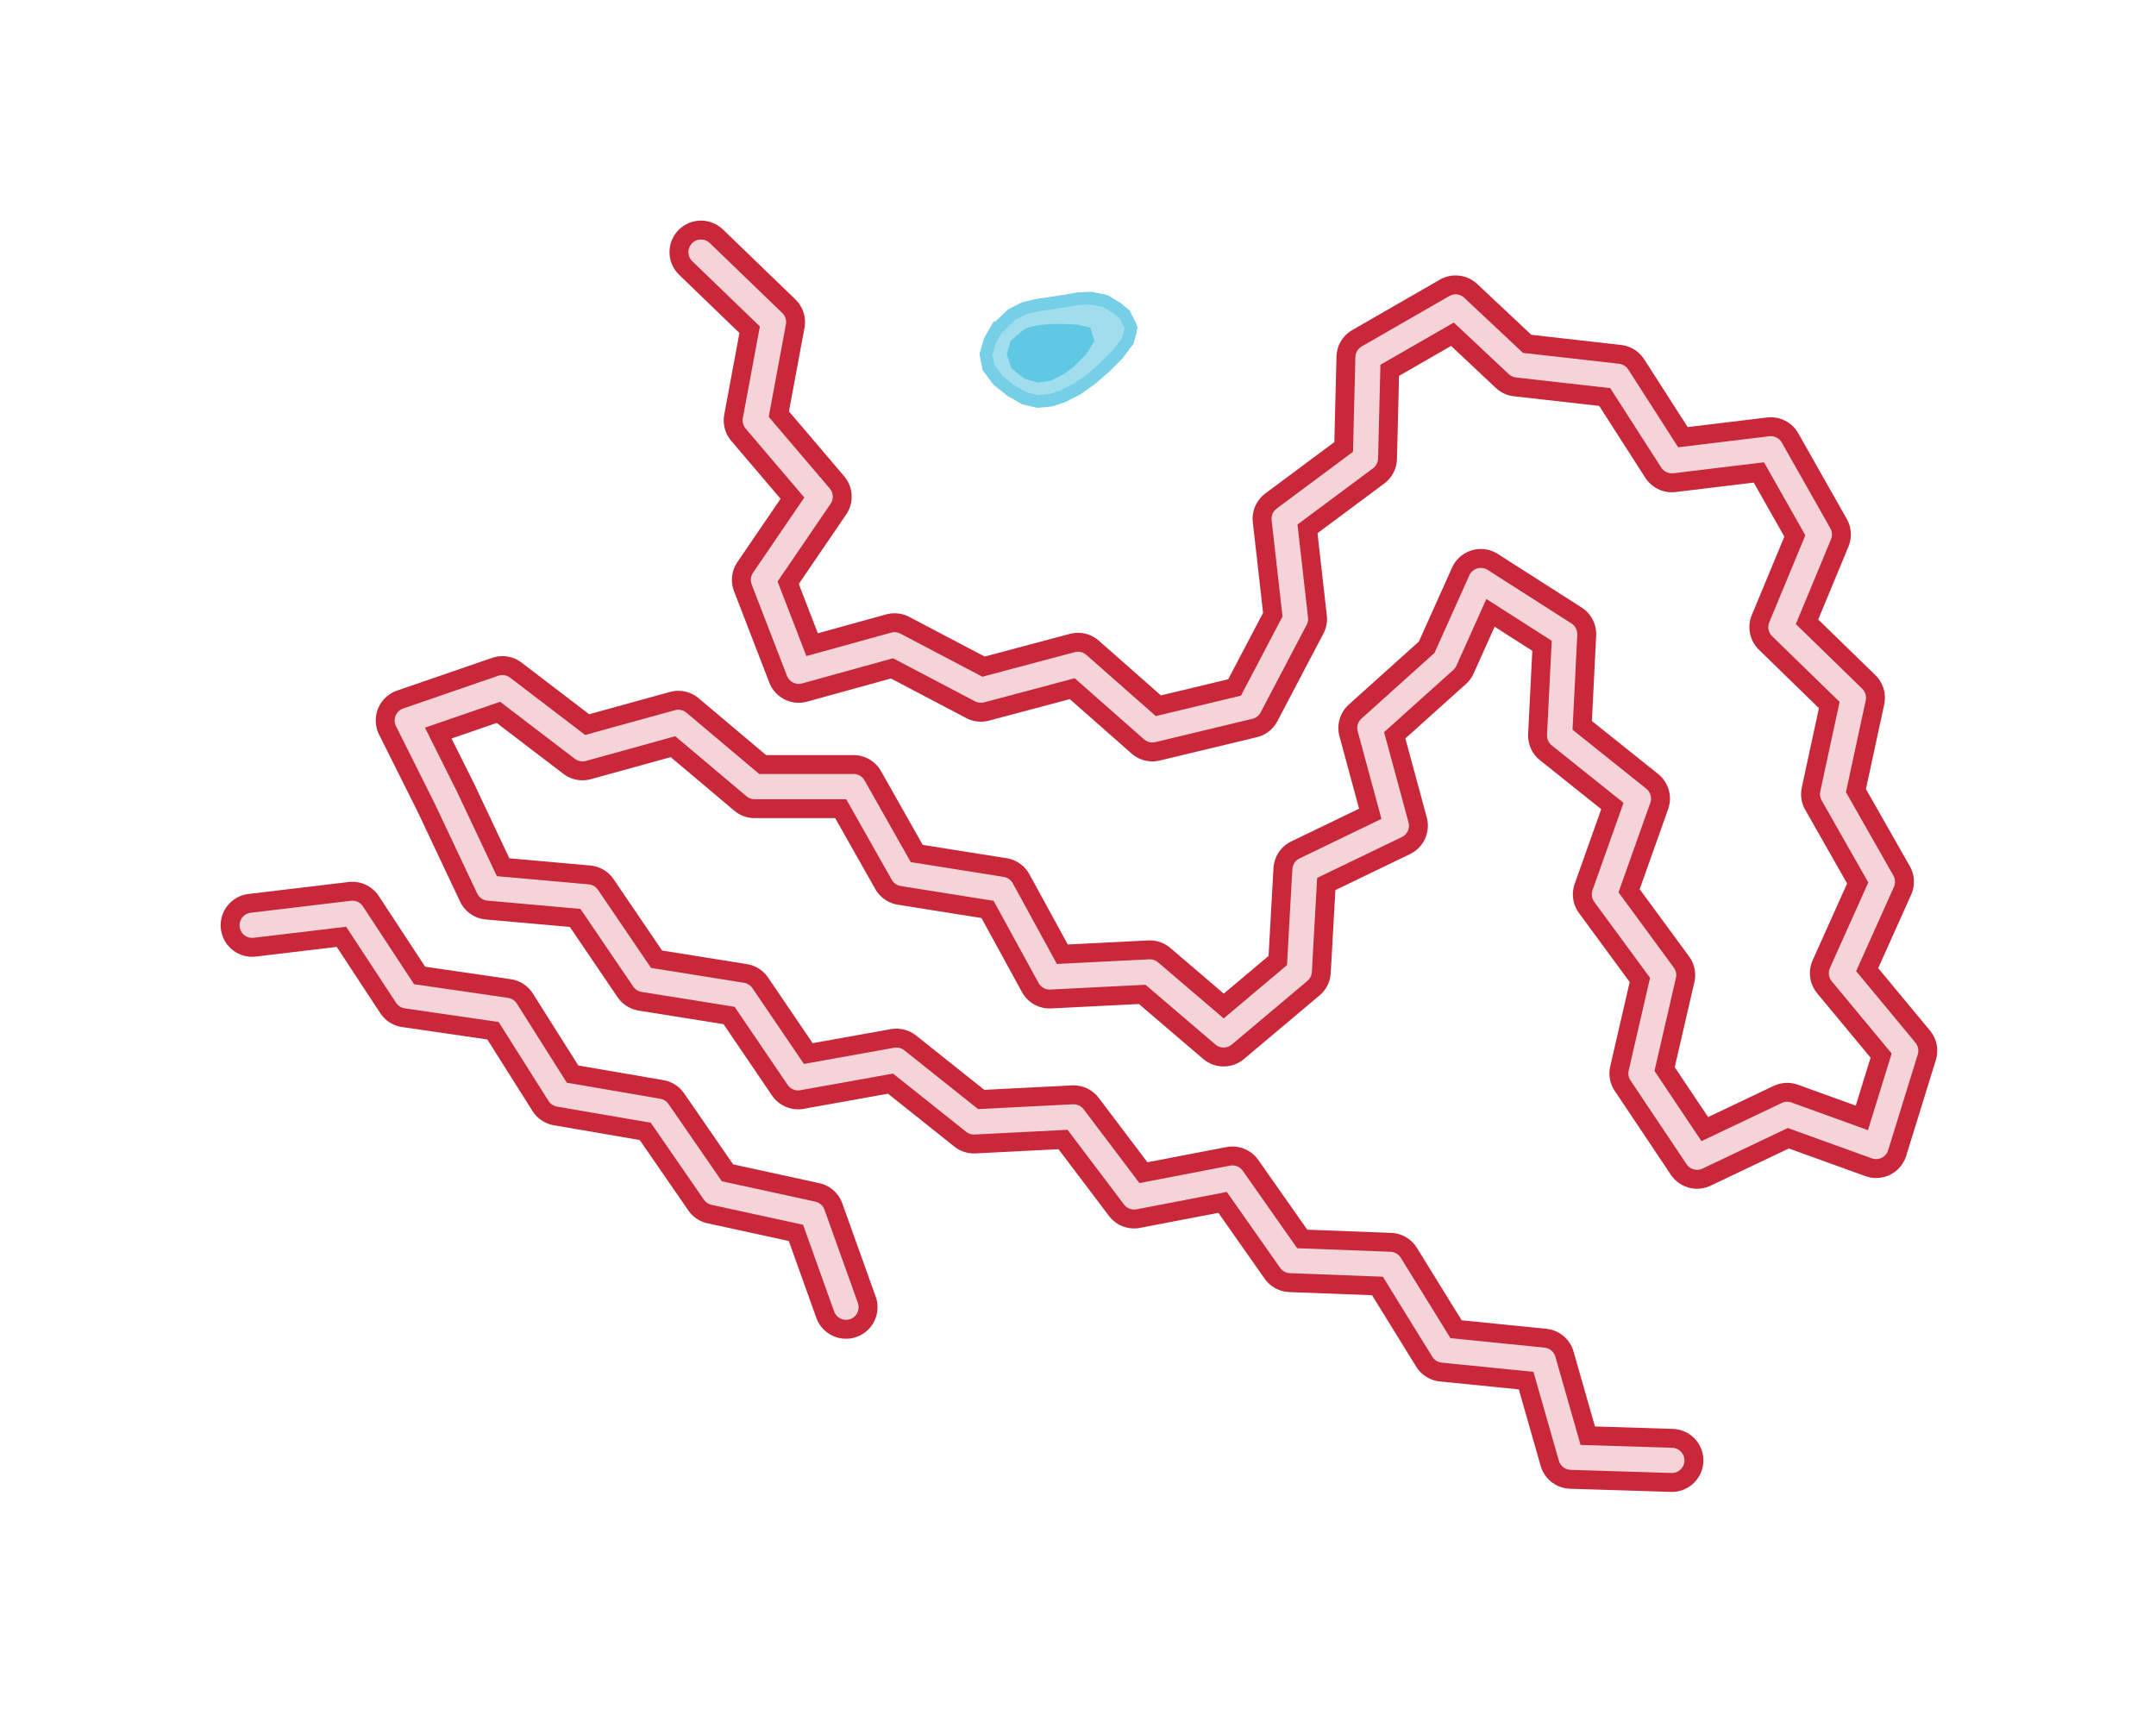
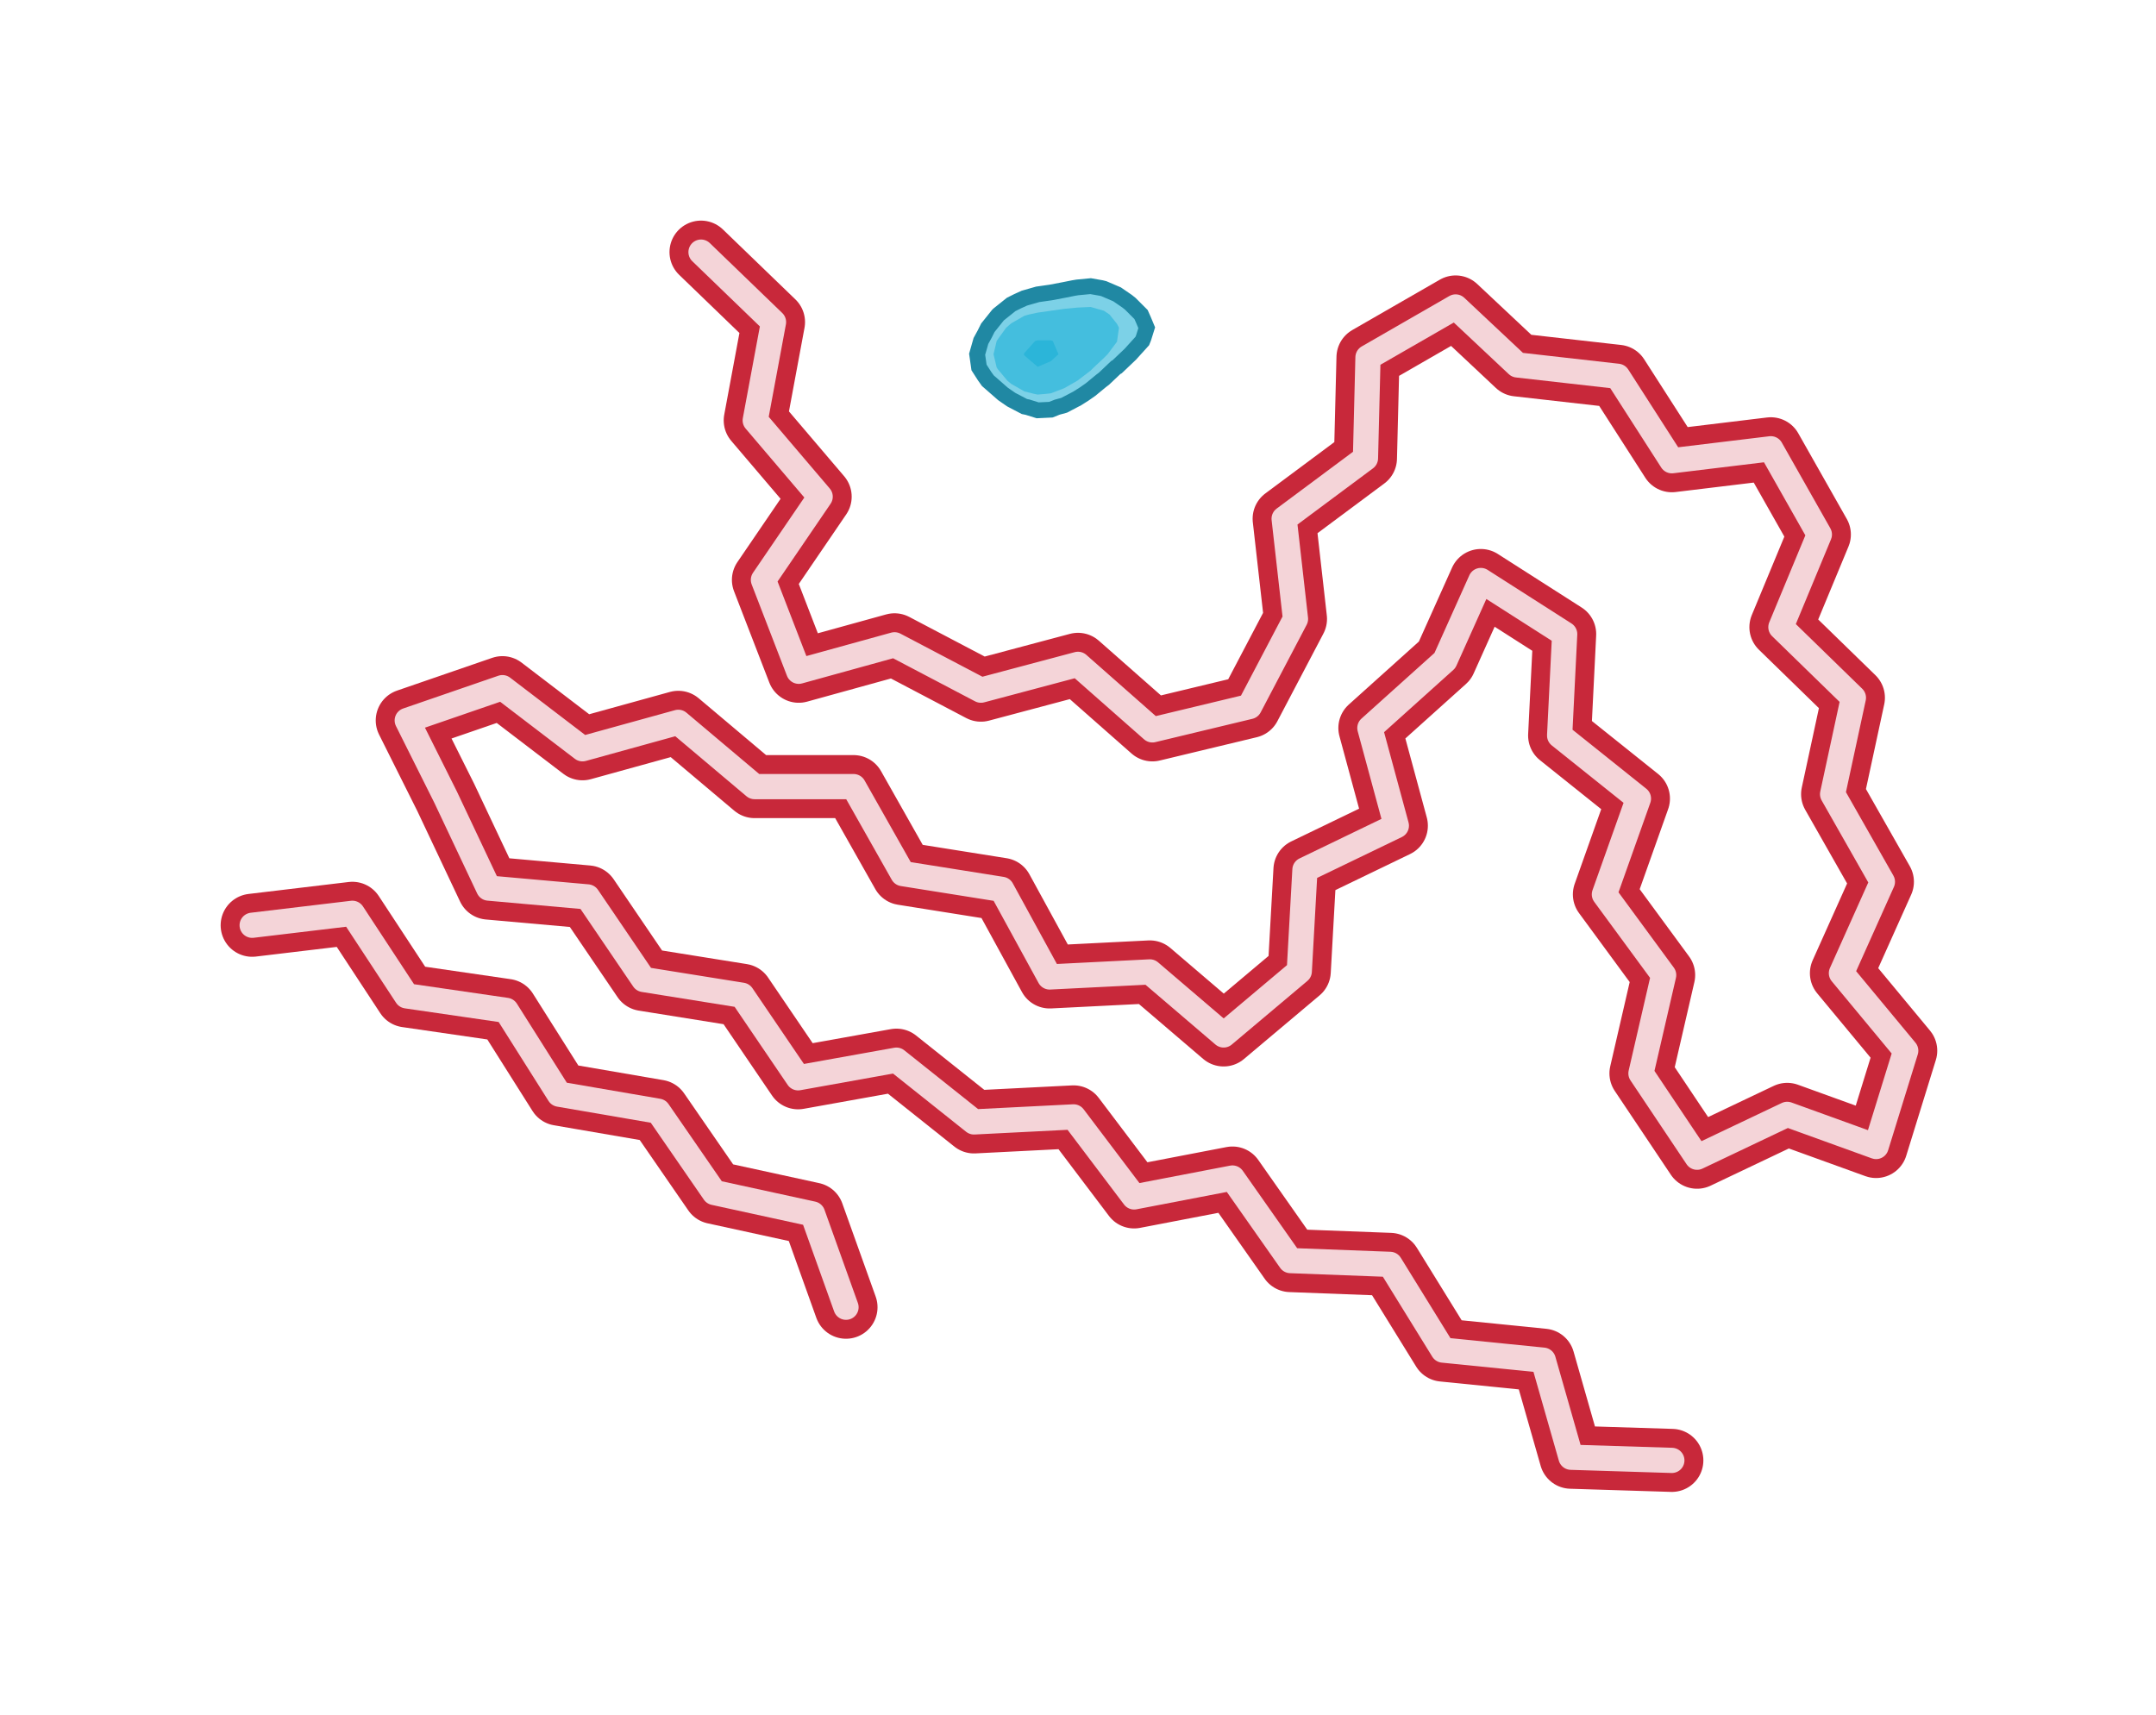
<svg xmlns="http://www.w3.org/2000/svg" width="34.2" height="27.2" viewBox="0 0 34.2 27.2">
  <g id="8A9L" data-chains="B+A">
-     <path class="density" d="M15.83,6.03 L15.68,5.83 L15.64,5.62 L15.70,5.41 L15.82,5.20 L15.83,5.20 L16.04,5.00 L16.05,4.99 L16.25,4.89 L16.46,4.84 L16.67,4.81 L16.86,4.78 L16.88,4.78 L17.09,4.74 L17.30,4.73 L17.51,4.77 L17.54,4.78 L17.72,4.89 L17.84,4.99 L17.93,5.17 L17.94,5.20 L17.93,5.26 L17.89,5.41 L17.73,5.62 L17.72,5.63 L17.52,5.83 L17.51,5.84 L17.30,6.02 L17.27,6.04 L17.09,6.17 L16.93,6.25 L16.88,6.28 L16.67,6.35 L16.46,6.37 L16.25,6.32 L16.13,6.25 L16.04,6.20 L15.84,6.04 L15.83,6.03 Z" fill="#a0deee" fill-rule="evenodd" stroke="#75cfe6" stroke-width="0.2" />
-     <path class="density" d="M16.04,5.84 L16.04,5.83 L15.97,5.62 L16.03,5.41 L16.04,5.40 L16.25,5.22 L16.30,5.20 L16.46,5.16 L16.67,5.14 L16.88,5.14 L17.09,5.15 L17.30,5.20 L17.30,5.21 L17.36,5.41 L17.30,5.51 L17.23,5.62 L17.09,5.76 L17.02,5.83 L16.88,5.93 L16.67,6.04 L16.65,6.04 L16.46,6.07 L16.36,6.04 L16.25,6.01 L16.04,5.84 Z" fill="#60c8e2" fill-rule="evenodd" />
+     <path class="density" d="M15.62,5.97 L15.53,5.83 L15.50,5.62 L15.56,5.41 L15.62,5.30 L15.67,5.20 L15.83,5.00 L15.84,4.99 L16.04,4.83 L16.14,4.78 L16.25,4.73 L16.46,4.67 L16.67,4.64 L16.88,4.60 L17.03,4.57 L17.09,4.56 L17.30,4.54 L17.47,4.57 L17.51,4.58 L17.72,4.67 L17.88,4.78 L17.93,4.82 L18.10,4.99 L18.14,5.08 L18.19,5.20 L18.14,5.36 L18.12,5.41 L17.93,5.62 L17.93,5.62 L17.72,5.82 L17.70,5.83 L17.51,6.01 L17.47,6.04 L17.30,6.18 L17.20,6.25 L17.09,6.32 L16.88,6.43 L16.77,6.46 L16.67,6.50 L16.46,6.51 L16.30,6.46 L16.25,6.45 L16.04,6.34 L15.91,6.25 L15.83,6.18 L15.67,6.04 L15.62,5.97 Z" fill="#7cd1e7" fill-rule="evenodd" stroke="#2088a3" stroke-width="0.25" />
+     <path class="density" d="M15.83,5.86 L15.81,5.83 L15.76,5.62 L15.81,5.41 L15.83,5.38 L15.96,5.20 L16.04,5.13 L16.25,5.01 L16.32,4.99 L16.46,4.96 L16.67,4.93 L16.88,4.90 L17.09,4.88 L17.30,4.87 L17.51,4.93 L17.60,4.99 L17.72,5.14 L17.75,5.20 L17.72,5.41 L17.72,5.42 L17.57,5.62 L17.51,5.68 L17.35,5.83 L17.30,5.88 L17.09,6.04 L17.09,6.04 L16.88,6.16 L16.67,6.24 L16.58,6.25 L16.46,6.26 L16.41,6.25 L16.25,6.21 L16.04,6.09 L15.98,6.04 L15.83,5.86 Z" fill="#44bede" fill-rule="evenodd" />
+     <path class="density" d="M16.25,5.64 L16.24,5.62 L16.25,5.60 L16.42,5.41 L16.46,5.40 L16.67,5.40 L16.70,5.41 L16.79,5.62 L16.67,5.73 L16.46,5.82 L16.25,5.64 Z" fill="#2bb5d9" fill-rule="evenodd" />
    <polyline points="13.42,20.74 12.89,19.26 11.33,18.92 10.44,17.63 8.87,17.36 8.03,16.03 6.45,15.80 5.59,14.49 4.00,14.68" fill="none" stroke="#c8283a" stroke-width="1.00" stroke-linejoin="round" stroke-linecap="round" />
    <polyline points="11.12,4.00 12.27,5.11 11.98,6.67 13.01,7.88 12.11,9.20 12.67,10.65 14.19,10.23 15.56,10.95 17.10,10.54 18.28,11.58 19.82,11.21 20.55,9.82 20.37,8.23 21.66,7.27 21.70,5.67 23.09,4.87 24.07,5.79 25.66,5.97 26.52,7.31 28.09,7.12 28.86,8.48 28.25,9.95 29.40,11.07 29.07,12.60 29.86,13.99 29.21,15.44 30.23,16.67 29.76,18.19 28.35,17.68 26.92,18.36 26.03,17.03 26.39,15.47 25.45,14.19 25.99,12.67 24.74,11.67 24.82,10.06 23.49,9.21 22.92,10.48 21.73,11.55 22.15,13.10 20.70,13.80 20.61,15.41 19.41,16.42 18.24,15.42 16.65,15.50 15.89,14.11 14.32,13.86 13.54,12.48 11.97,12.48 10.76,11.46 9.24,11.88 7.97,10.91 6.46,11.43 7.07,12.65 7.75,14.09 9.32,14.23 10.21,15.54 11.77,15.79 12.66,17.10 14.22,16.82 15.45,17.80 17.03,17.72 17.99,18.99 19.55,18.69 20.47,20.00 22.05,20.06 22.89,21.42 24.48,21.58 24.92,23.12 26.52,23.17" fill="none" stroke="#c8283a" stroke-width="1.00" stroke-linejoin="round" stroke-linecap="round" />
    <polyline points="13.42,20.74 12.89,19.26 11.33,18.92 10.44,17.63 8.87,17.36 8.03,16.03 6.45,15.80 5.59,14.49 4.00,14.68" fill="none" stroke="#f4d4d8" stroke-width="0.40" stroke-linejoin="round" stroke-linecap="round" />
    <polyline points="11.12,4.00 12.27,5.11 11.98,6.67 13.01,7.88 12.11,9.20 12.67,10.65 14.19,10.23 15.56,10.95 17.10,10.54 18.28,11.58 19.82,11.21 20.55,9.82 20.37,8.23 21.66,7.27 21.70,5.67 23.09,4.87 24.07,5.79 25.66,5.97 26.52,7.31 28.09,7.12 28.86,8.48 28.25,9.95 29.40,11.07 29.07,12.60 29.86,13.99 29.21,15.44 30.23,16.67 29.76,18.19 28.35,17.68 26.92,18.36 26.03,17.03 26.39,15.47 25.45,14.19 25.99,12.67 24.74,11.67 24.82,10.06 23.49,9.21 22.92,10.48 21.73,11.55 22.15,13.10 20.70,13.80 20.61,15.41 19.41,16.42 18.24,15.42 16.65,15.50 15.89,14.11 14.32,13.86 13.54,12.48 11.97,12.48 10.76,11.46 9.24,11.88 7.97,10.91 6.46,11.43 7.07,12.65 7.75,14.09 9.32,14.23 10.21,15.54 11.77,15.79 12.66,17.10 14.22,16.82 15.45,17.80 17.03,17.72 17.99,18.99 19.55,18.69 20.47,20.00 22.05,20.06 22.89,21.42 24.48,21.58 24.92,23.12 26.52,23.17" fill="none" stroke="#f4d4d8" stroke-width="0.40" stroke-linejoin="round" stroke-linecap="round" />
  </g>
</svg>
